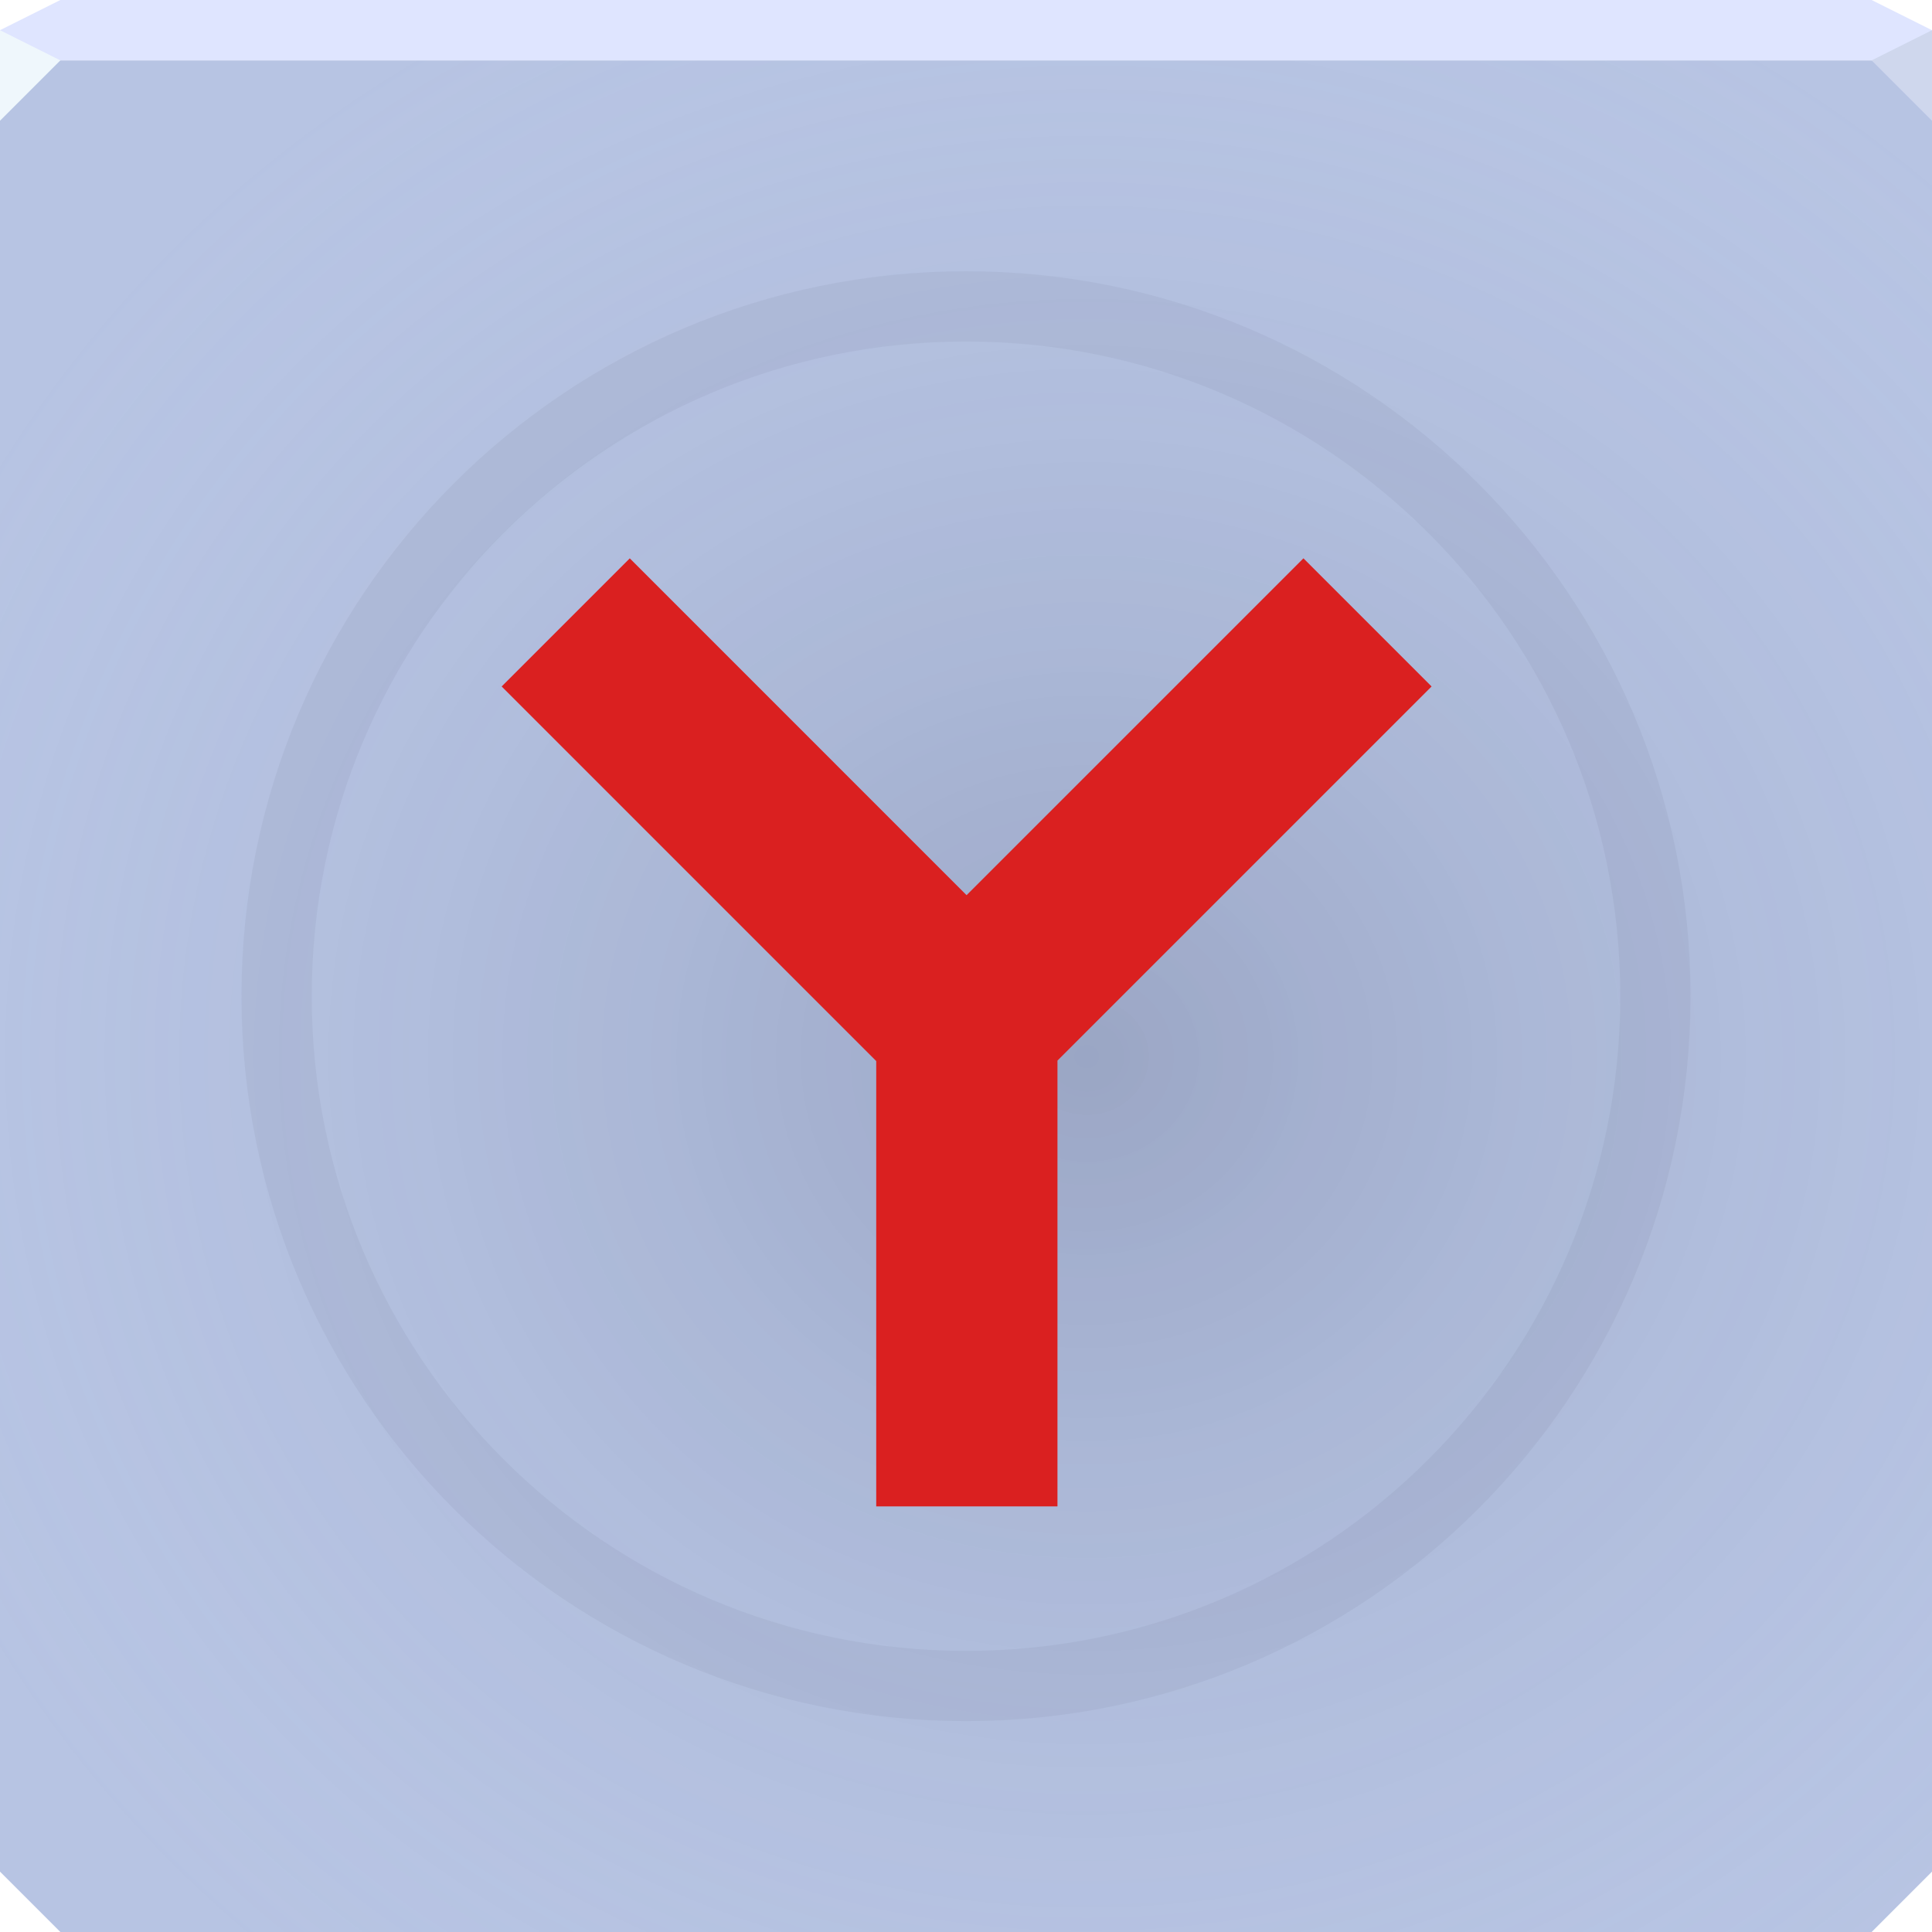
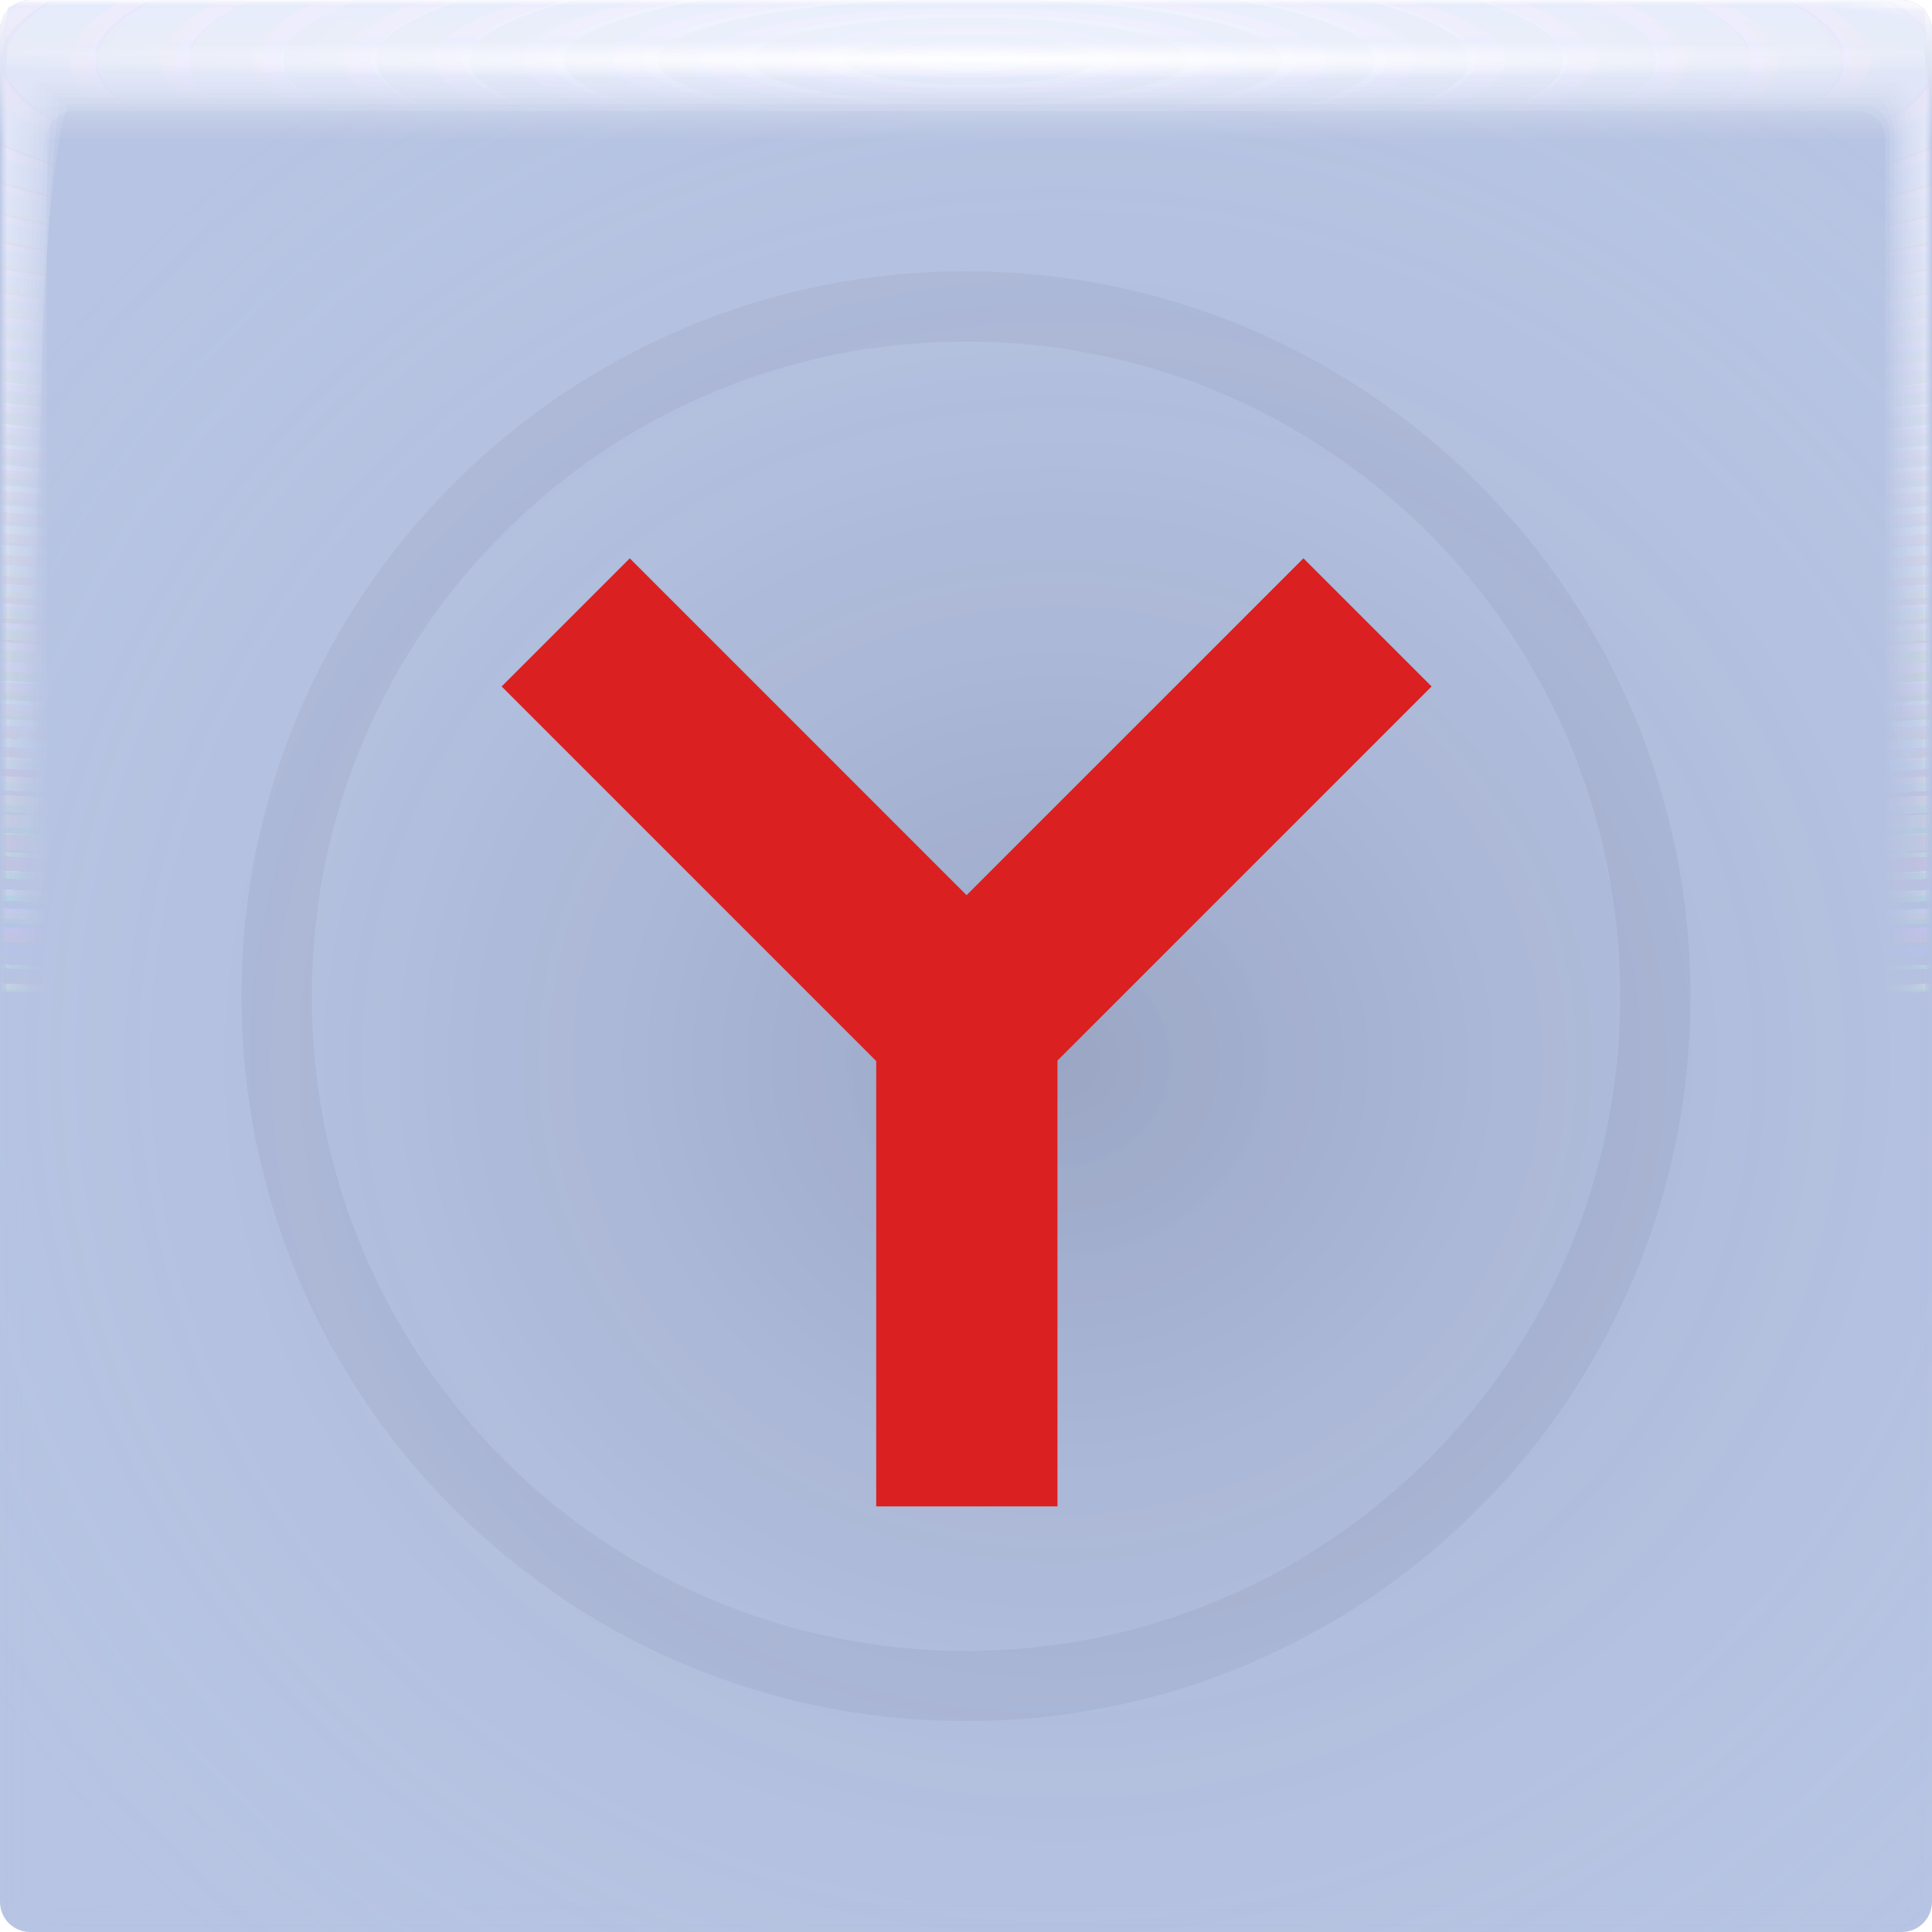
- <svg xmlns="http://www.w3.org/2000/svg" width="64" height="64" version="1.1">
+ <svg xmlns="http://www.w3.org/2000/svg" xmlns:xlink="http://www.w3.org/1999/xlink" width="64" height="64" version="1.1">
  <defs>
-     <radialGradient id="a" cx="26.24" cy="45.44" r="32" gradientTransform="matrix(1.3125 0 0 1.2305 1.5602 -20.912)" gradientUnits="userSpaceOnUse">
+     <radialGradient id="radialGradient5872" cx="28.444" cy="-1.667" r="31.76" gradientTransform="matrix(6.4121e-7 .99121 -5.067 -.00044563 23.674 -26.197)" gradientUnits="userSpaceOnUse" xlink:href="#linearGradient1023" />
+     <linearGradient id="linearGradient1023">
+       <stop stop-color="#ebeeff" stop-opacity=".215" offset="0" />
+       <stop stop-color="#c7cfe2" stop-opacity=".012" offset="1" />
+     </linearGradient>
+     <radialGradient id="radialGradient5874" cx="28.444" cy="-1.667" r="31.762" gradientTransform="matrix(5.8289e-7 .99114 -5.0667 -.0004456 23.673 -26.196)" gradientUnits="userSpaceOnUse" xlink:href="#linearGradient1023" />
+     <radialGradient id="radialGradient5876" cx="28.444" cy="-1.667" r="31.766" gradientTransform="matrix(6.1632e-7 .99103 -5.0661 -.00044555 23.672 -26.192)" gradientUnits="userSpaceOnUse" xlink:href="#linearGradient1023" />
+     <radialGradient id="radialGradient5878" cx="28.444" cy="-1.668" r="31.771" gradientTransform="matrix(6.2162e-7 .99087 -5.0653 -.00044545 23.67 -26.188)" gradientUnits="userSpaceOnUse" xlink:href="#linearGradient1023" />
+     <radialGradient id="radialGradient5880" cx="28.444" cy="-1.669" r="31.778" gradientTransform="matrix(5.5929e-7 .99065 -5.0642 -.00044538 23.668 -26.182)" gradientUnits="userSpaceOnUse" xlink:href="#linearGradient1023" />
+     <radialGradient id="radialGradient5882" cx="28.444" cy="-1.67" r="31.787" gradientTransform="matrix(5.6994e-7 .99038 -5.0628 -.00044526 23.665 -26.174)" gradientUnits="userSpaceOnUse" xlink:href="#linearGradient1023" />
+     <radialGradient id="radialGradient5884" cx="28.444" cy="-1.671" r="31.797" gradientTransform="matrix(5.0171e-7 .99006 -5.0612 -.00044512 23.662 -26.165)" gradientUnits="userSpaceOnUse" xlink:href="#linearGradient1023" />
+     <radialGradient id="radialGradient5886" cx="28.444" cy="-1.673" r="31.809" gradientTransform="matrix(4.7754e-7 .98969 -5.0592 -.0004449 23.658 -26.154)" gradientUnits="userSpaceOnUse" xlink:href="#linearGradient1023" />
+     <radialGradient id="radialGradient5888" cx="28.444" cy="-1.674" r="31.823" gradientTransform="matrix(4.7213e-7 .98926 -5.057 -.00044475 23.654 -26.142)" gradientUnits="userSpaceOnUse" xlink:href="#linearGradient1023" />
+     <radialGradient id="radialGradient5890" cx="28.444" cy="-1.676" r="31.839" gradientTransform="matrix(4.3537e-7 .98877 -5.0545 -.00044453 23.649 -26.128)" gradientUnits="userSpaceOnUse" xlink:href="#linearGradient1023" />
+     <radialGradient id="radialGradient5892" cx="28.444" cy="-1.678" r="31.856" gradientTransform="matrix(3.4777e-7 .98823 -5.0518 -.00044428 23.643 -26.113)" gradientUnits="userSpaceOnUse" xlink:href="#linearGradient1023" />
+     <radialGradient id="radialGradient5894" cx="28.444" cy="-1.675" r="31.875" gradientTransform="matrix(3.5731e-7 .98763 -5.0487 -.00044402 23.661 -26.096)" gradientUnits="userSpaceOnUse" xlink:href="#linearGradient1023" />
+     <radialGradient id="radialGradient5896" cx="28.444" cy="-1.678" r="31.897" gradientTransform="matrix(2.8749e-7 .98697 -5.0454 -.00044369 23.654 -26.077)" gradientUnits="userSpaceOnUse" xlink:href="#linearGradient1023" />
+     <radialGradient id="radialGradient5898" cx="28.444" cy="-1.672" r="31.92" gradientTransform="matrix(1.9708e-7 .98626 -5.0417 -.0004434 23.69 -26.057)" gradientUnits="userSpaceOnUse" xlink:href="#linearGradient1023" />
+     <radialGradient id="radialGradient5900" cx="28.444" cy="-1.675" r="31.944" gradientTransform="matrix(1.0593e-7 .98549 -5.0378 -.00044305 23.682 -26.035)" gradientUnits="userSpaceOnUse" xlink:href="#linearGradient1023" />
+     <radialGradient id="radialGradient5902" cx="28.444" cy="-1.678" r="31.971" gradientTransform="matrix(7.0483e-8 .98467 -5.0336 -.00044267 23.674 -26.011)" gradientUnits="userSpaceOnUse" xlink:href="#linearGradient1023" />
+     <radialGradient id="radialGradient5868" cx="28.444" cy="-1.681" r="32" gradientTransform="matrix(0 .98378 -5.029 -.00044225 23.665 -25.986)" gradientUnits="userSpaceOnUse" xlink:href="#linearGradient1023" />
+     <radialGradient id="radialGradient5870" cx="28.444" cy="-1.667" r="31.76" gradientTransform="matrix(6.3999e-7 .99123 -5.0671 -.00044562 23.674 -26.198)" gradientUnits="userSpaceOnUse">
+       <stop stop-color="#fff" stop-opacity=".093" offset="0" />
+       <stop stop-color="#fff" stop-opacity="0" offset="1" />
+     </radialGradient>
+     <radialGradient id="radialGradient5934" cx="32.519" cy="1.45" r="31.76" gradientTransform="matrix(0 .020126 -1.1971 -8.9895e-7 34.255 1.3031)" gradientUnits="userSpaceOnUse">
+       <stop stop-color="#fff" offset="0" />
+       <stop stop-color="#fff" stop-opacity="0" offset="1" />
+     </radialGradient>
+     <radialGradient id="radialGradient42824" cx="37.338" cy="41.714" r="32" gradientTransform="matrix(1.0524 0 0 1.0195 -1.933 -.90663)" gradientUnits="userSpaceOnUse">
+       <stop stop-color="#b7c4e3" offset="0" />
+       <stop stop-color="#b7c4e3" offset="1" />
+     </radialGradient>
+     <radialGradient id="radialGradient42860" cx="-75.977" cy="45.546" r="32" gradientTransform="matrix(1.3125 0 0 1.2305 134.75 -20.912)" gradientUnits="userSpaceOnUse">
      <stop stop-color="#262c4a" stop-opacity=".2" offset="0" />
      <stop stop-color="#b7c4e3" stop-opacity="0" offset="1" />
    </radialGradient>
+     <linearGradient id="linearGradient9498" x1="46.942" x2="46.942" y1="-.026" y2="4.643" gradientTransform="matrix(-1,0,0,1,64,0)" gradientUnits="userSpaceOnUse">
+       <stop stop-color="#fff" stop-opacity=".998" offset="0" />
+       <stop stop-color="#fff" stop-opacity="0" offset="1" />
+     </linearGradient>
  </defs>
-   <path d="m0 2v32 28l2 2h30 30l2-2v-28-32h-32z" color="#000000" fill="#b7c4e3" />
-   <path d="m0 2v32 28l2 2h30 30l2-2v-28-32h-32z" color="#000000" fill="url(#a)" />
-   <path d="m2 0-2 1v1h19.562 19.562 24.875v-1l-2-1h-22.875-19.562z" color="#000000" fill="#dfe5ff" />
-   <path d="m0 1v3l2-2z" fill="#eff7fc" />
-   <path d="m64 4-2-2 2-1z" fill="#cfd7ed" fill-opacity=".994" />
+   <rect width="64" height="64" rx="1" ry="1" fill="url(#radialGradient42824)" paint-order="fill markers stroke" />
+   <rect width="64" height="64" rx="1" ry="1" fill="url(#radialGradient42860)" paint-order="fill markers stroke" />
+   <path d="m63 0h-62c-0.554 0-1 0.446-1 1v7.194h64v-7.194c0-0.554-0.446-1-1-1z" fill="url(#linearGradient9498)" paint-order="fill markers stroke" />
+   <path d="m0.242 0.24c-0.001 0-0.003 0.571-0.003 1.604v61.91c0 0.002 0.511 0.004 1.442 0.004 0.443 0.001 0.981 0.003 1.605 0.003h60.463c0.005 0 0.007-1.052 0.007-2.884 0.001-0.482 0.003-1.018 0.003-1.605v-59.018c0-0.007-1.614-0.011-4.327-0.011-0.498-0.001-1.034-0.003-1.604-0.003h-57.573m0.028 1.603h63.43c0.001 0 0.002 0.966 0.002 2.656v58.858c0 0.001-0.511 0.002-1.44 0.002h-2.595c-11.631 0-55.638-2.3e-5 -59.168-6.8e-5 -0.153-2.49e-4 -0.232-0.001-0.232-0.002v-1.365c0-7.759 0.001-50.292 0.002-58.703v-1.446" fill="url(#radialGradient5872)" paint-order="fill markers stroke" />
+   <path d="m0.249 0.238c-0.006 0-0.011 0.57-0.011 1.599v61.899c0 0.01 0.507 0.016 1.43 0.016 0.439 0.006 0.977 0.011 1.6 0.011h60.452c0.02 0 0.032-1.043 0.032-2.859 0.006-0.478 0.011-1.014 0.011-1.599v-59.007c0-0.03-1.6-0.047-4.289-0.047-0.493-0.006-1.029-0.011-1.599-0.011h-57.563m-0.008 1.621h63.393c0.006 0 0.01 0.961 0.01 2.641v58.847c0 0.005-0.51 0.01-1.435 0.01h-3.071c-11.532 0-55.17-1.01e-4 -58.67-2.91e-4 -0.155-0.001-0.236-0.005-0.236-0.01v-1.849c0-7.696 0.005-49.867 0.01-58.206v-1.433" fill="url(#radialGradient5874)" paint-order="fill markers stroke" />
+   <path d="m0.26 0.234c-0.015 0-0.026 0.568-0.026 1.59v61.879c0 0.024 0.499 0.037 1.408 0.037 0.432 0.015 0.969 0.026 1.591 0.026h60.433c0.047 0 0.074-1.027 0.074-2.816 0.015-0.47 0.026-1.005 0.026-1.59v-58.988c0-0.07-1.576-0.111-4.224-0.111-0.486-0.015-1.02-0.026-1.589-0.026h-57.544m-0.072 1.652h63.327c0.013 0 0.308 0.977 0.024 2.614v58.828c0 0.013-0.509 0.023-1.428 0.023h-3.906c-11.358 0-54.35-2.36e-4 -57.798-6.82e-4 -0.159-0.003-0.243-0.012-0.243-0.022v-2.695c0-7.587 0.011-49.124 0.024-57.336v-1.411" fill="url(#radialGradient5876)" paint-order="fill markers stroke" />
+   <path d="m0.277 0.229c-0.027 0-0.048 0.565-0.048 1.577v61.85c0 0.044 0.488 0.068 1.377 0.068 0.423 0.027 0.957 0.048 1.578 0.048h60.405c0.086 0 0.136-1.004 0.136-2.753 0.027-0.46 0.048-0.993 0.048-1.577v-58.961c0-0.127-1.541-0.203-4.13-0.203-0.475-0.027-1.007-0.048-1.576-0.048h-57.517m-0.164 1.697h63.232c0.024 0 0.243 0.953 0.044 2.576v58.8c0 0.023-0.507 0.042-1.416 0.042h-5.114c-11.106 0-53.164-4.33e-4 -56.536-0.001-0.164-0.005-0.254-0.021-0.254-0.041v-3.919c0-7.429 0.02-48.048 0.044-56.077v-1.38" fill="url(#radialGradient5878)" paint-order="fill markers stroke" />
+   <path d="m0.298 0.222c-0.042 0-0.077 0.562-0.077 1.56v61.812c0 0.07 0.473 0.108 1.335 0.108 0.41 0.042 0.942 0.077 1.56 0.077h60.368c0.138 0 0.217-0.974 0.217-2.67 0.042-0.446 0.077-0.976 0.077-1.56v-58.925c0-0.204-1.494-0.325-4.006-0.325-0.461-0.042-0.99-0.077-1.559-0.077h-57.482m-0.285 1.757h63.107c0.039 0 0.212 0.93 0.07 2.525v58.764c0 0.038-0.504 0.068-1.401 0.068h-6.707c-10.774 0-51.599-6.91e-4 -54.872-2e-3 -0.171-0.007-0.267-0.034-0.267-0.066v-5.533c0-7.22 0.031-46.629 0.07-54.417v-1.338" fill="url(#radialGradient5880)" paint-order="fill markers stroke" />
+   <path d="m0.326 0.213c-0.062 0-0.112 0.557-0.112 1.538v61.764c0 0.103 0.455 0.159 1.284 0.159 0.394 0.062 0.922 0.112 1.539 0.112h60.321c0.202 0 0.318-0.936 0.318-2.567 0.062-0.429 0.112-0.956 0.112-1.538v-58.879c0-0.299-1.437-0.476-3.851-0.476-0.443-0.062-0.969-0.112-1.537-0.112h-57.438m-0.436 1.831h62.951c0.057 0 0.103 0.903 0.103 2.461v58.719c0 0.055-0.5 0.099-1.383 0.099h-8.693c-10.361 0-49.649-1e-3 -52.798-0.003-0.18-0.011-0.283-0.05-0.283-0.096v-7.546c0-6.96 0.046-44.86 0.103-52.347v-1.287" fill="url(#radialGradient5882)" paint-order="fill markers stroke" />
+   <path d="m0.358 0.203c-0.086 0-0.155 0.552-0.155 1.512v61.707c0 0.142 0.433 0.22 1.222 0.22 0.375 0.086 0.899 0.155 1.513 0.155h60.266c0.279 0 0.439-0.891 0.439-2.443 0.086-0.408 0.155-0.931 0.155-1.512v-58.825c0-0.413-1.367-0.659-3.665-0.659-0.422-0.086-0.944-0.155-1.511-0.155h-57.385m-0.618 1.92h62.763c0.079 0 0.218 0.881 0.143 2.385v58.664c0 0.076-0.496 0.137-1.361 0.137h-11.079c-9.864 0-47.305-0.001-50.305-4e-3 -0.191-0.015-0.303-0.069-0.303-0.133v-9.965c0-6.647 0.064-42.735 0.143-49.86v-1.224" fill="url(#radialGradient5884)" paint-order="fill markers stroke" />
+   <path d="m0.396 0.191c-0.114 0-0.205 0.546-0.205 1.482v61.641c0 0.188 0.407 0.291 1.149 0.291 0.353 0.114 0.872 0.205 1.482 0.205h60.2c0.369 0 0.581-0.838 0.581-2.298 0.114-0.384 0.205-0.902 0.205-1.482v-58.761c0-0.547-1.286-0.872-3.447-0.872-0.397-0.114-0.914-0.205-1.481-0.205h-57.323m-0.83 2.024h62.543c0.105 0 0.189 0.85 0.189 2.296v58.6c0 0.101-0.491 0.182-1.334 0.182h-13.872c-9.282 0-44.561-0.002-47.388-0.005-0.203-0.02-0.327-0.091-0.327-0.176v-12.796c0-6.281 0.084-40.247 0.189-46.949v-1.152" fill="url(#radialGradient5886)" paint-order="fill markers stroke" />
+   <path d="m0.44 0.177c-0.146 0-0.263 0.538-0.263 1.447v61.564c0 0.24 0.378 0.372 1.066 0.372 0.327 0.146 0.842 0.263 1.447 0.263h60.126c0.473 0 0.744-0.777 0.744-2.131 0.146-0.356 0.263-0.869 0.263-1.447v-58.689c0-0.7-1.192-1.116-3.197-1.116-0.368-0.146-0.88-0.263-1.446-0.263h-57.251m-1.074 2.144h62.291c0.134 0 0.242 0.817 0.242 2.194v58.528c0 0.129-0.485 0.233-1.304 0.233h-17.078c-8.614 0-41.413-0.002-44.04-0.007-0.218-0.025-0.354-0.116-0.354-0.226v-16.045c0-5.861 0.108-37.392 0.242-43.608v-1.068" fill="url(#radialGradient5888)" paint-order="fill markers stroke" />
+   <path d="m0.49 0.161c-0.182 0-0.328 0.53-0.328 1.407v61.478c0 0.3 0.344 0.464 0.972 0.464 0.298 0.182 0.807 0.328 1.408 0.328h60.041c0.59 0 0.929-0.708 0.929-1.943 0.182-0.324 0.328-0.832 0.328-1.407v-58.606c0-0.873-1.087-1.393-2.914-1.393-0.335-0.182-0.842-0.328-1.407-0.328h-57.171m-1.35 2.28h62.007c0.167 0 0.335 0.78 0.302 2.078v58.444c0 0.161-0.478 0.29-1.27 0.29h-20.7c-7.86 0-37.855-3e-3 -40.256-0.009-0.234-0.031-0.384-0.145-0.384-0.282v-19.716c0-5.386 0.135-34.166 0.302-39.832v-0.974" fill="url(#radialGradient5890)" paint-order="fill markers stroke" />
+   <path d="m0.545 0.144c-0.222 0-0.401 0.521-0.401 1.363v61.381c0 0.366 0.307 0.567 0.866 0.567 0.266 0.222 0.768 0.401 1.363 0.401h59.947c0.721 0 1.135-0.632 1.135-1.733 0.222-0.289 0.401-0.79 0.401-1.363v-58.514c0-1.067-0.97-1.702-2.599-1.702-0.299-0.222-0.799-0.401-1.363-0.401h-57.081m-1.658 2.431h61.688c0.204 0 0.369 0.738 0.369 1.949v58.352c0 0.197-0.471 0.355-1.232 0.355h-24.744c-7.018 0-33.883-0.004-36.031-0.01-0.252-0.038-0.418-0.177-0.418-0.344v-23.815c0-4.857 0.164-30.564 0.369-35.617v-0.868" fill="url(#radialGradient5892)" paint-order="fill markers stroke" />
+   <path d="m0.606 0.125c-0.267 0-0.481 0.511-0.481 1.314v61.274c0 0.44 0.266 0.681 0.75 0.681 0.23 0.267 0.724 0.481 1.315 0.481h59.843c0.865 0 1.362-0.547 1.362-1.5 0.267-0.251 0.481-0.744 0.481-1.315v-58.412c0-1.281-0.839-2.043-2.25-2.043-0.259-0.267-0.752-0.481-1.314-0.481h-56.982m-1.998 2.598h61.336c0.245 0 0.463 0.692 0.443 1.806v58.25c0 0.236-0.463 0.426-1.19 0.426h-29.214c-6.087 0-29.493-0.004-31.363-0.013-0.272-0.046-0.455-0.213-0.455-0.413v-28.346c0-4.271 0.197-26.583 0.443-30.958v-0.752" fill="url(#radialGradient5894)" paint-order="fill markers stroke" />
+   <path d="m0.673 0.103c-0.315 0-0.569 0.5-0.569 1.261v61.157c0 0.52 0.221 0.806 0.623 0.806 0.191 0.315 0.677 0.569 1.261 0.569h59.728c1.024 0 1.611-0.454 1.611-1.246 0.315-0.208 0.569-0.693 0.569-1.261v-58.301c0-1.515-0.697-2.417-1.868-2.417-0.215-0.315-0.7-0.569-1.261-0.569h-56.873m-2.371 2.781h60.951c0.29 0 0.539 0.642 0.524 1.65v58.138c0 0.279-0.454 0.504-1.145 0.504h-34.113c-5.066 0-24.681-0.005-26.246-0.015-0.294-0.054-0.496-0.252-0.496-0.489v-33.311c0-3.629 0.233-22.22 0.524-25.852v-0.624" fill="url(#radialGradient5896)" paint-order="fill markers stroke" />
+   <path d="m0.746 0.08c-0.368 0-0.665 0.488-0.665 1.203v61.03c0 0.608 0.172 0.941 0.484 0.941 0.149 0.368 0.626 0.665 1.203 0.665h59.604c1.196 0 1.883-0.353 1.883-0.968 0.368-0.162 0.665-0.638 0.665-1.203v-58.179c0-1.77-0.542-2.823-1.452-2.823-0.167-0.368-0.643-0.665-1.203-0.665h-56.754m-2.776 2.98h60.532c0.339 0 0.624 0.586 0.612 1.48v58.016c0 0.326-0.444 0.589-1.095 0.589h-39.445c-3.956 0-19.444-6e-3 -20.676-0.017-0.318-0.064-0.541-0.294-0.541-0.571v-38.715c0-2.93 0.273-17.471 0.612-20.295v-0.485" fill="url(#radialGradient5898)" paint-order="fill markers stroke" />
+   <path d="m0.824 0.056c-0.426 0-0.769 0.475-0.769 1.14v60.892c0 0.702 0.119 1.088 0.334 1.088 0.103 0.426 0.57 0.769 1.14 0.769h59.47c1.382 0 2.176-0.244 2.176-0.668 0.426-0.112 0.769-0.579 0.769-1.14v-58.048c0-2.046-0.374-3.264-1.003-3.264-0.115-0.426-0.582-0.769-1.14-0.769h-56.626m-3.215 3.195h60.079c0.392 0 0.716 0.527 0.707 1.295v57.885c0 0.377-0.434 0.68-1.041 0.68h-45.213c-2.755 0-12.779-0.007-13.652-0.02-0.344-0.073-1.589-0.34-1.589-0.66v-44.561c0-2.175 0.315-12.334 0.707-14.284v-0.335" fill="url(#radialGradient5900)" paint-order="fill markers stroke" />
+   <path d="m0.909 0.029c-0.488 0-0.88 0.461-0.88 1.072v60.744c0 0.804 0.061 1.246 0.173 1.246 0.053 0.488 0.51 0.88 1.073 0.88h59.325c1.583 0 2.492-0.126 2.492-0.346 0.488-0.058 0.88-0.515 0.88-1.073v-57.907c0-2.343-0.193-3.737-0.519-3.737-0.06-0.488-0.516-0.88-1.072-0.88h-56.488m-3.688 3.427h59.591c0.449 0 0.816 0.463 0.81 1.097v57.742c0 0.432-0.422 0.779-0.982 0.779h-51.42c-1.462 0-6.682-8e-3 -7.168-0.023-0.371-0.084-1.641-0.39-1.641-0.756v-50.852c0-1.361 0.361-6.806 0.81-7.814v-0.173" fill="url(#radialGradient5902)" paint-order="fill markers stroke" />
+   <path d="m1 0c-0.554 0-1 0.446-1 1v62c0 0.554 0.446 1 1 1h62c0.554 0 1-0.446 1-1v-62c0-0.554-0.446-1-1-1zm1.466 3.676h59.068c0.51 0 0.92 0.394 0.92 0.885v57.591c0 0.49-0.41 0.885-0.92 0.885h-59.068c-0.51 0-0.92-0.394-0.92-0.885v-57.591c0-0.49 0.41-0.885 0.92-0.885z" fill="url(#radialGradient5868)" paint-order="fill markers stroke" />
+   <path d="m0.24 0.24v63.52h63.52v-63.52zm0.039 1.598h63.441v61.522h-63.441z" fill="url(#radialGradient5870)" paint-order="fill markers stroke" />
+   <path d="m0.24 1.279v62.481h63.52v-62.481zm0.039 1.278h63.441v60.803h-63.441z" fill="url(#radialGradient5934)" paint-order="fill markers stroke" />
  <ellipse cx="32" cy="33" rx="22.837" ry="22.851" fill="none" stroke="#1f2739" stroke-opacity=".047" stroke-width="2.327" />
  <path d="m20.863 18.495-4.245 4.245 12.408 12.409v14.752h6.004v-14.768l12.393-12.393-4.245-4.245-11.159 11.159-11.158-11.159" fill="#da2020" />
</svg>
